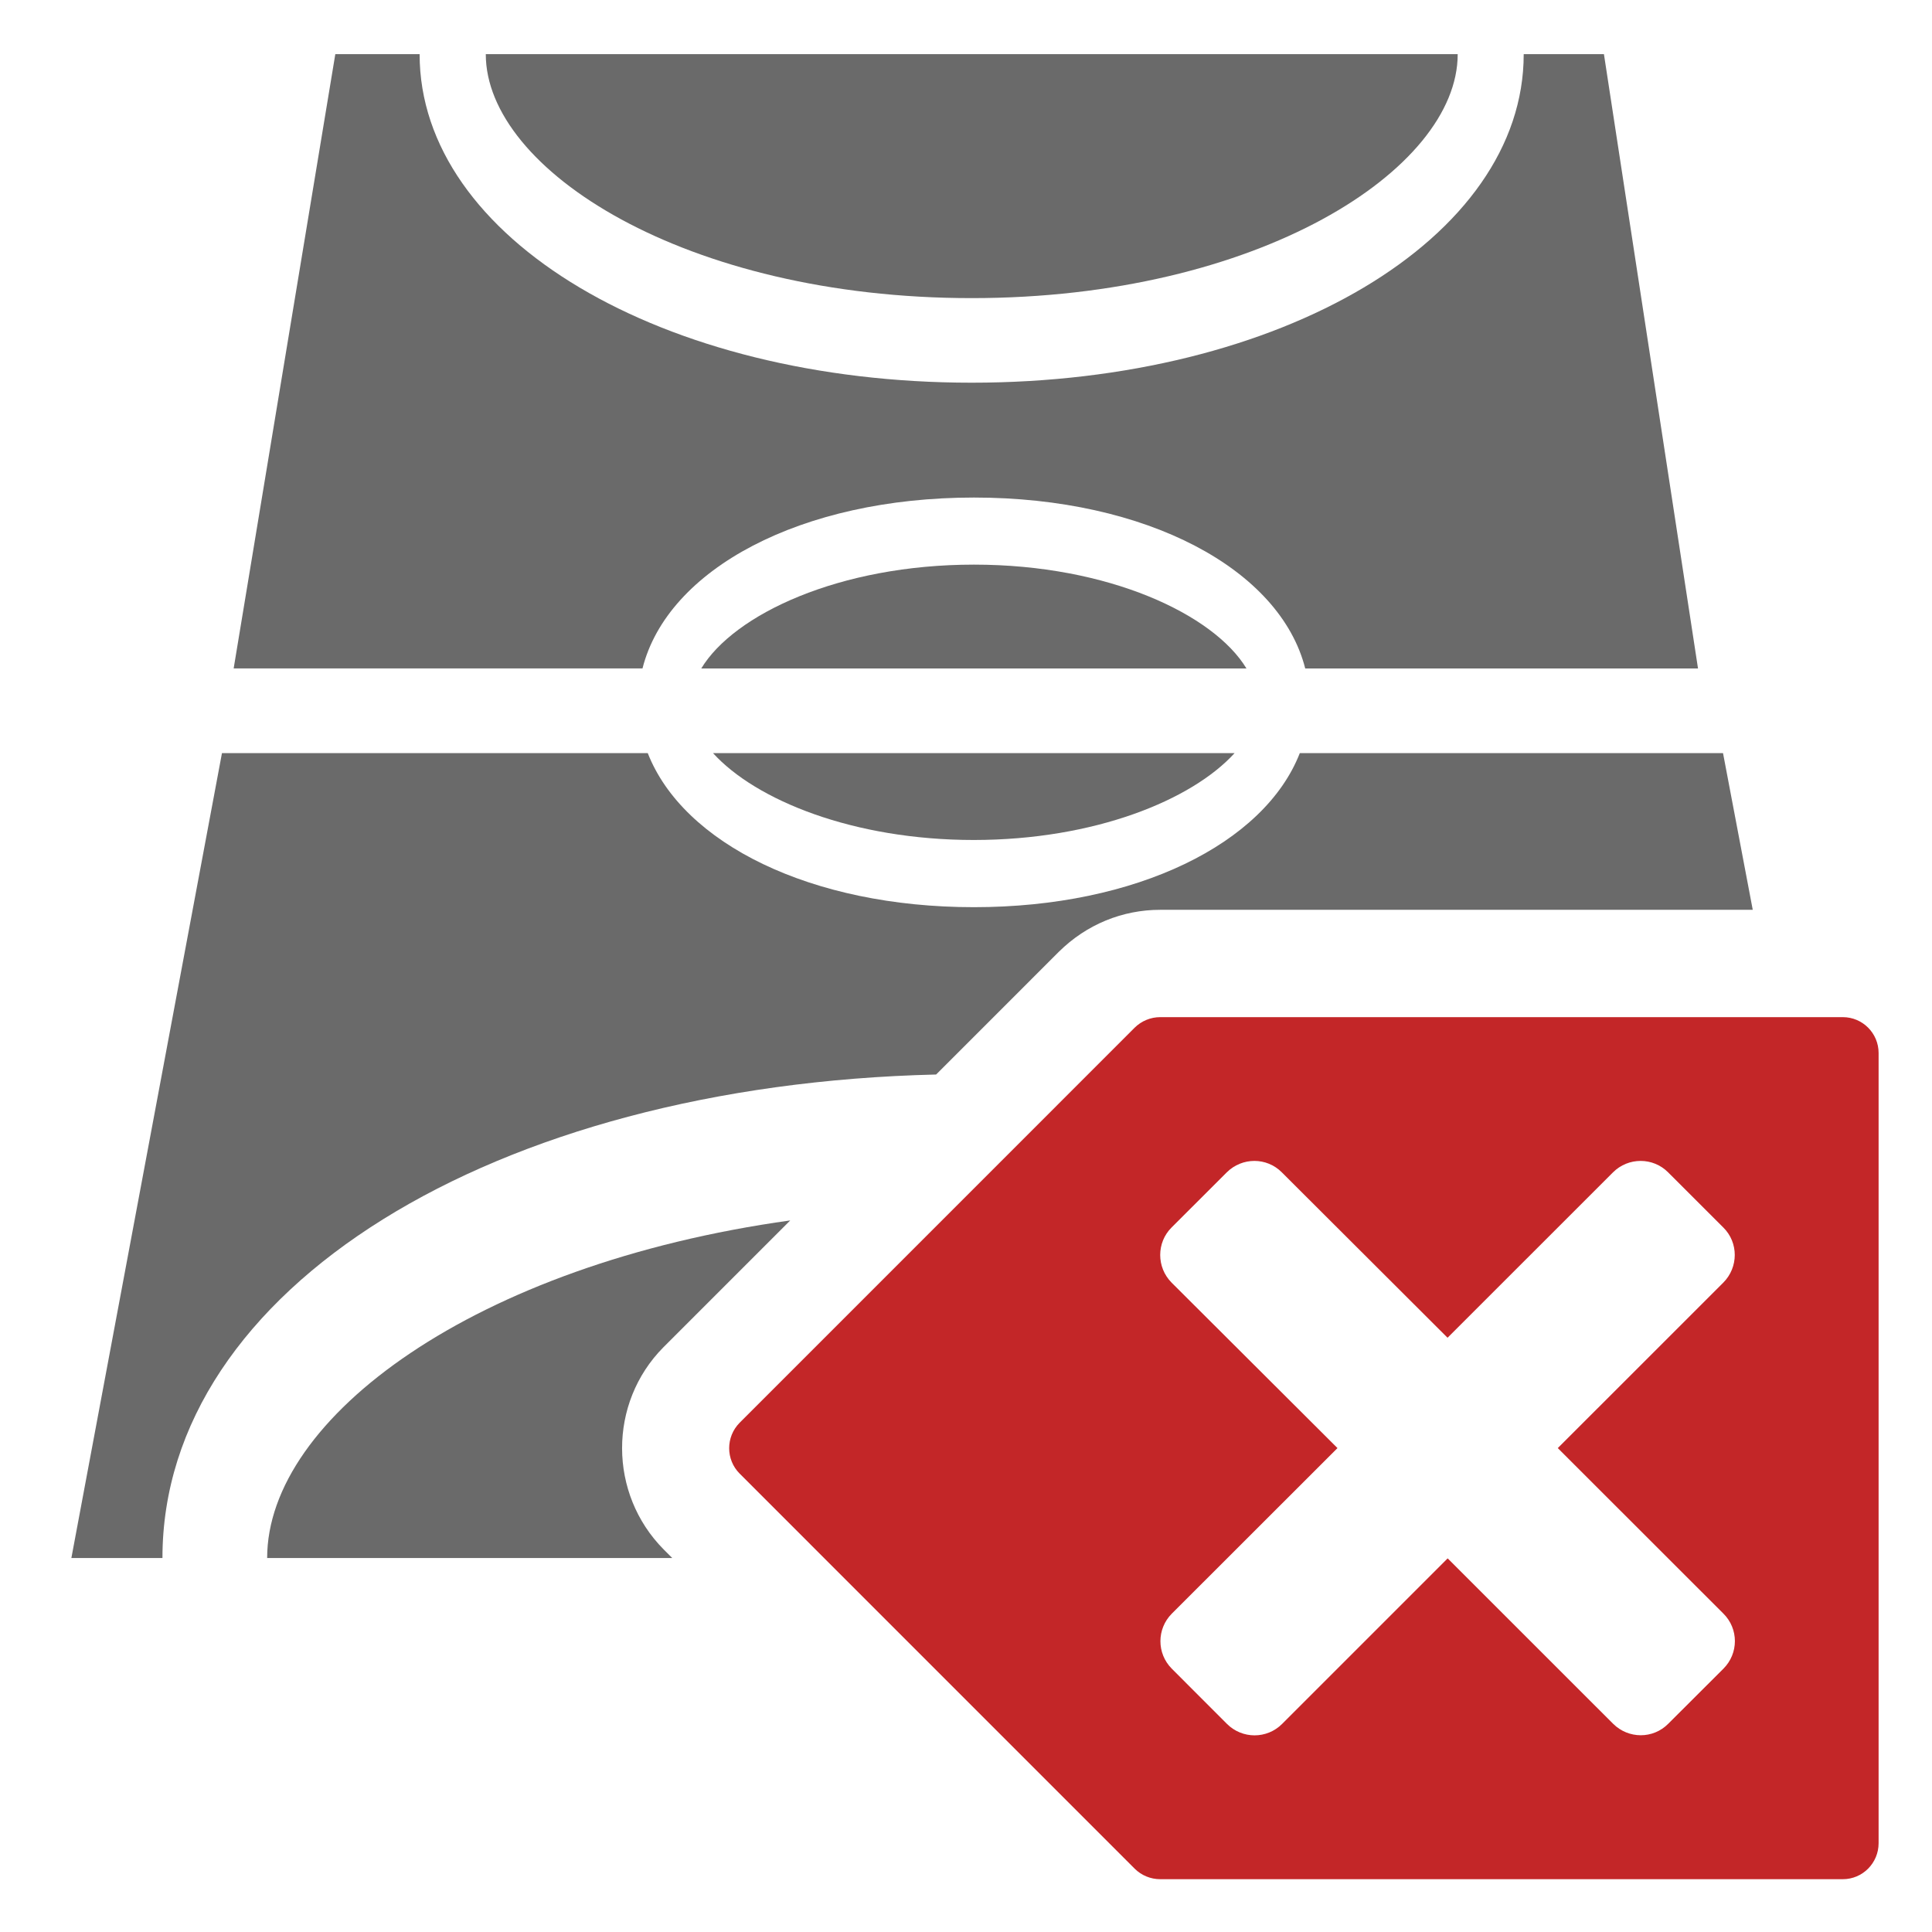
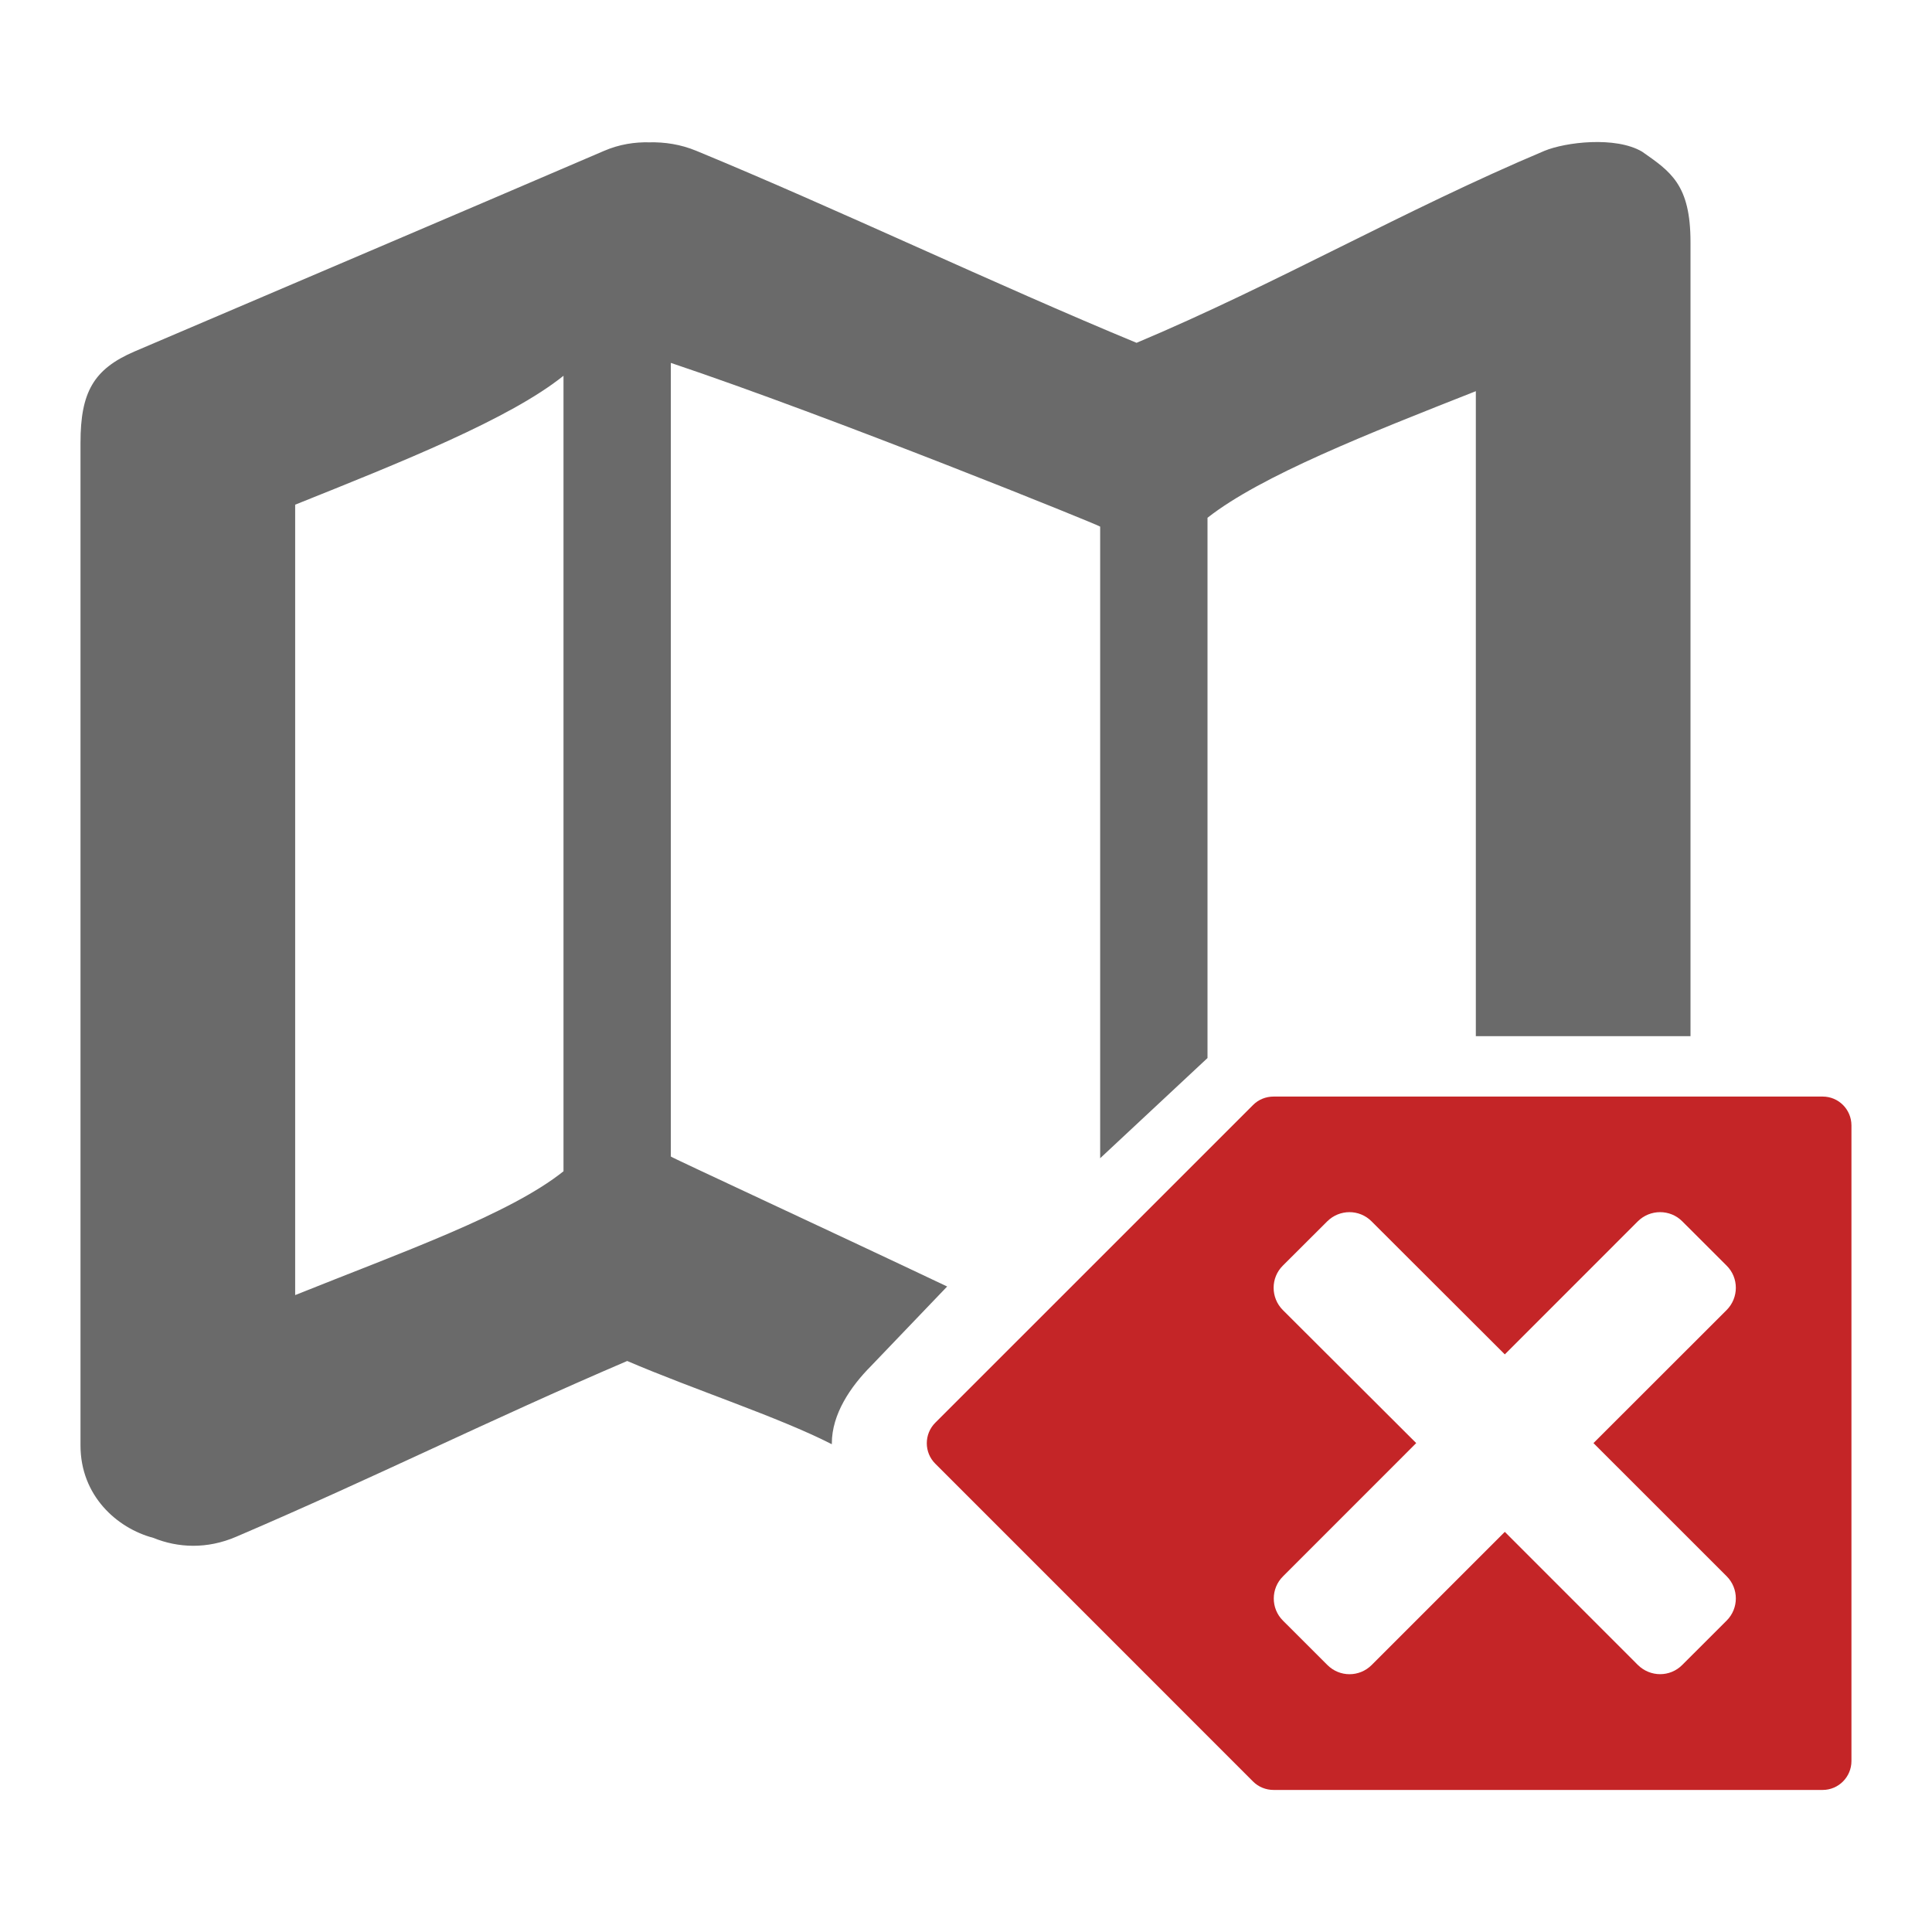
- <svg xmlns="http://www.w3.org/2000/svg" version="1.1" id="Layer_1" x="0px" y="0px" width="36px" height="36px" viewBox="13.49 0 36 36" enable-background="new 13.49 0 36 36" xml:space="preserve">
-   <path id="plus_12_" fill="#6A6A6A" d="M1730.626,833.451c-0.297,0-0.535-0.238-0.535-0.535v-5.23h-5.229  c-0.297,0-0.537-0.24-0.537-0.535v-3.461c0-0.297,0.24-0.535,0.537-0.535h5.229v-5.23c0-0.299,0.238-0.537,0.535-0.537h3.461  c0.296,0,0.536,0.238,0.536,0.537v5.23h5.229c0.297,0,0.537,0.238,0.537,0.535v3.461c0,0.295-0.24,0.535-0.537,0.535h-5.229v5.23  c0,0.297-0.24,0.535-0.536,0.535H1730.626z" />
-   <path fill="#6A6A6A" d="M31.638,10.521c-2.508,0-4.473,0.927-5.081,1.935h10.159C36.106,11.448,34.146,10.521,31.638,10.521z" />
-   <path fill="#6A6A6A" d="M31.596,5.555c5.336,0,9.056-2.395,9.056-4.543V1.009h-18.11v0.002C22.542,3.16,26.259,5.555,31.596,5.555z" />
-   <path fill="#6A6A6A" d="M36.495,14.033h-9.719c0.796,0.877,2.615,1.619,4.861,1.619C33.88,15.651,35.698,14.91,36.495,14.033z" />
-   <path fill="#6A6A6A" d="M25.851,25.105l2.364-2.364c-5.877,0.818-9.747,3.676-9.747,6.29h7.548l-0.158-0.158  C24.825,27.832,24.823,26.143,25.851,25.105z" />
-   <path fill="#6A6A6A" d="M31.638,9.271c3.218,0,5.703,1.333,6.173,3.185h7.319L43.377,1.009h-1.495v0.002  c0,3.431-4.518,6.12-10.286,6.12s-10.287-2.689-10.287-6.12V1.009h-1.571l-1.894,11.446h7.618  C25.93,10.604,28.416,9.271,31.638,9.271z" />
-   <path fill="#6A6A6A" d="M35.109,16.953H46.15l-0.554-2.92h-7.886c-0.657,1.685-3.043,2.871-6.073,2.871  c-3.035,0-5.418-1.186-6.077-2.871h-7.934L14.82,29.031h1.697c0-5.014,6.154-8.812,14.416-9.009l2.288-2.288  C33.736,17.226,34.403,16.953,35.109,16.953z" />
-   <path id="delete_5_" fill="#C32628" d="M47.828,18.953H35.109c-0.178,0-0.349,0.071-0.475,0.195l-7.362,7.363  c-0.26,0.263-0.26,0.686,0,0.947l7.362,7.363c0.126,0.125,0.297,0.195,0.475,0.195h12.719c0.369,0,0.667-0.301,0.667-0.671V19.621  C48.495,19.253,48.197,18.953,47.828,18.953z M45.603,31.094l-1.028,1.026c-0.282,0.285-0.74,0.285-1.027,0l-3.083-3.082  l-3.084,3.084c-0.284,0.285-0.743,0.285-1.029,0l-1.027-1.028c-0.285-0.286-0.281-0.744,0-1.026l3.087-3.085L35.321,23.9  c-0.283-0.285-0.283-0.747,0-1.028l1.028-1.027c0.287-0.284,0.744-0.284,1.026,0l3.088,3.082l3.083-3.082  c0.285-0.284,0.745-0.284,1.027,0l1.028,1.027c0.285,0.281,0.285,0.742,0,1.028l-3.084,3.083l3.084,3.082  C45.889,30.349,45.889,30.808,45.603,31.094z" />
+ <svg xmlns="http://www.w3.org/2000/svg" version="1.1" id="Layer_1" x="0px" y="0px" width="36px" height="36px" viewBox="0 0 36 36" enable-background="new 0 0 36 36" xml:space="preserve">
+   <path id="plus_12_" fill="#6A6A6A" d="M1730.626,833.451c-0.297,0-0.535-0.238-0.535-0.535v-5.23h-5.229  c-0.298,0-0.537-0.239-0.537-0.534v-3.461c0-0.298,0.239-0.535,0.537-0.535h5.229v-5.23c0-0.299,0.238-0.537,0.535-0.537h3.461  c0.296,0,0.536,0.238,0.536,0.537v5.23h5.229c0.298,0,0.537,0.237,0.537,0.535v3.461c0,0.295-0.239,0.534-0.537,0.534h-5.229v5.23  c0,0.297-0.24,0.535-0.536,0.535H1730.626z" />
+   <g>
+     <path fill="none" d="M5.5,24.132c2-0.803,4-1.508,5-2.307V7.002c-1,0.803-3,1.602-5,2.402C5.5,15.592,5.5,17.947,5.5,24.132z" />
+     <path fill="#6A6A6A" d="M16.23,25.454l1.419-1.482c-2.319-1.1-5.149-2.408-5.149-2.422V6.762c3,1.006,8,3.031,8,3.051v11.769   l2-1.867V9.648c1-0.785,3-1.57,5-2.359c0,4.932,0,8.02,0,12.019h4c0-3.999,0-10.087,0-14.796c0-1.072-0.368-1.312-0.902-1.686   c-0.494-0.291-1.428-0.178-1.822-0.014c-2.605,1.098-4.99,2.479-7.598,3.576c-2.654-1.098-5.543-2.479-8.199-3.576   c-0.301-0.125-0.597-0.166-0.88-0.16c-0.27-0.006-0.555,0.035-0.845,0.16C8.347,4.061,5.417,5.305,2.507,6.549   C1.744,6.877,1.5,7.307,1.5,8.25s0,17.751,0,18.685s0.678,1.541,1.357,1.721c0.457,0.186,0.999,0.215,1.549-0.023   c2.625-1.125,4.656-2.148,7.281-3.273c1.242,0.533,2.813,1.041,3.813,1.551c0-0.006,0-0.01,0-0.016   C15.5,26.351,15.847,25.839,16.23,25.454z M10.5,21.825c-1,0.799-3,1.504-5,2.307c0-6.185,0-8.54,0-14.728c2-0.801,4-1.6,5-2.402   V21.825z" />
+     <path id="delete_1_" fill="#C42527" d="M33.963,20.433H23.731c-0.143,0-0.281,0.055-0.381,0.156l-5.923,5.922   c-0.21,0.211-0.21,0.553,0,0.762l5.923,5.924c0.1,0.1,0.238,0.156,0.381,0.156h10.231c0.297,0,0.537-0.242,0.537-0.539V20.97   C34.498,20.673,34.26,20.433,33.963,20.433z M32.173,30.198l-0.827,0.826c-0.227,0.229-0.595,0.229-0.827,0l-2.479-2.48l-2.48,2.48   c-0.229,0.23-0.598,0.23-0.827,0l-0.827-0.826c-0.23-0.229-0.226-0.6,0-0.824l2.483-2.484l-2.485-2.479   c-0.229-0.229-0.229-0.602,0-0.828l0.828-0.826c0.23-0.227,0.597-0.227,0.824,0l2.484,2.48l2.479-2.48   c0.229-0.227,0.601-0.227,0.827,0l0.827,0.826c0.229,0.227,0.229,0.598,0,0.828l-2.481,2.479l2.481,2.48   C32.402,29.599,32.402,29.97,32.173,30.198z" />
+   </g>
</svg>
